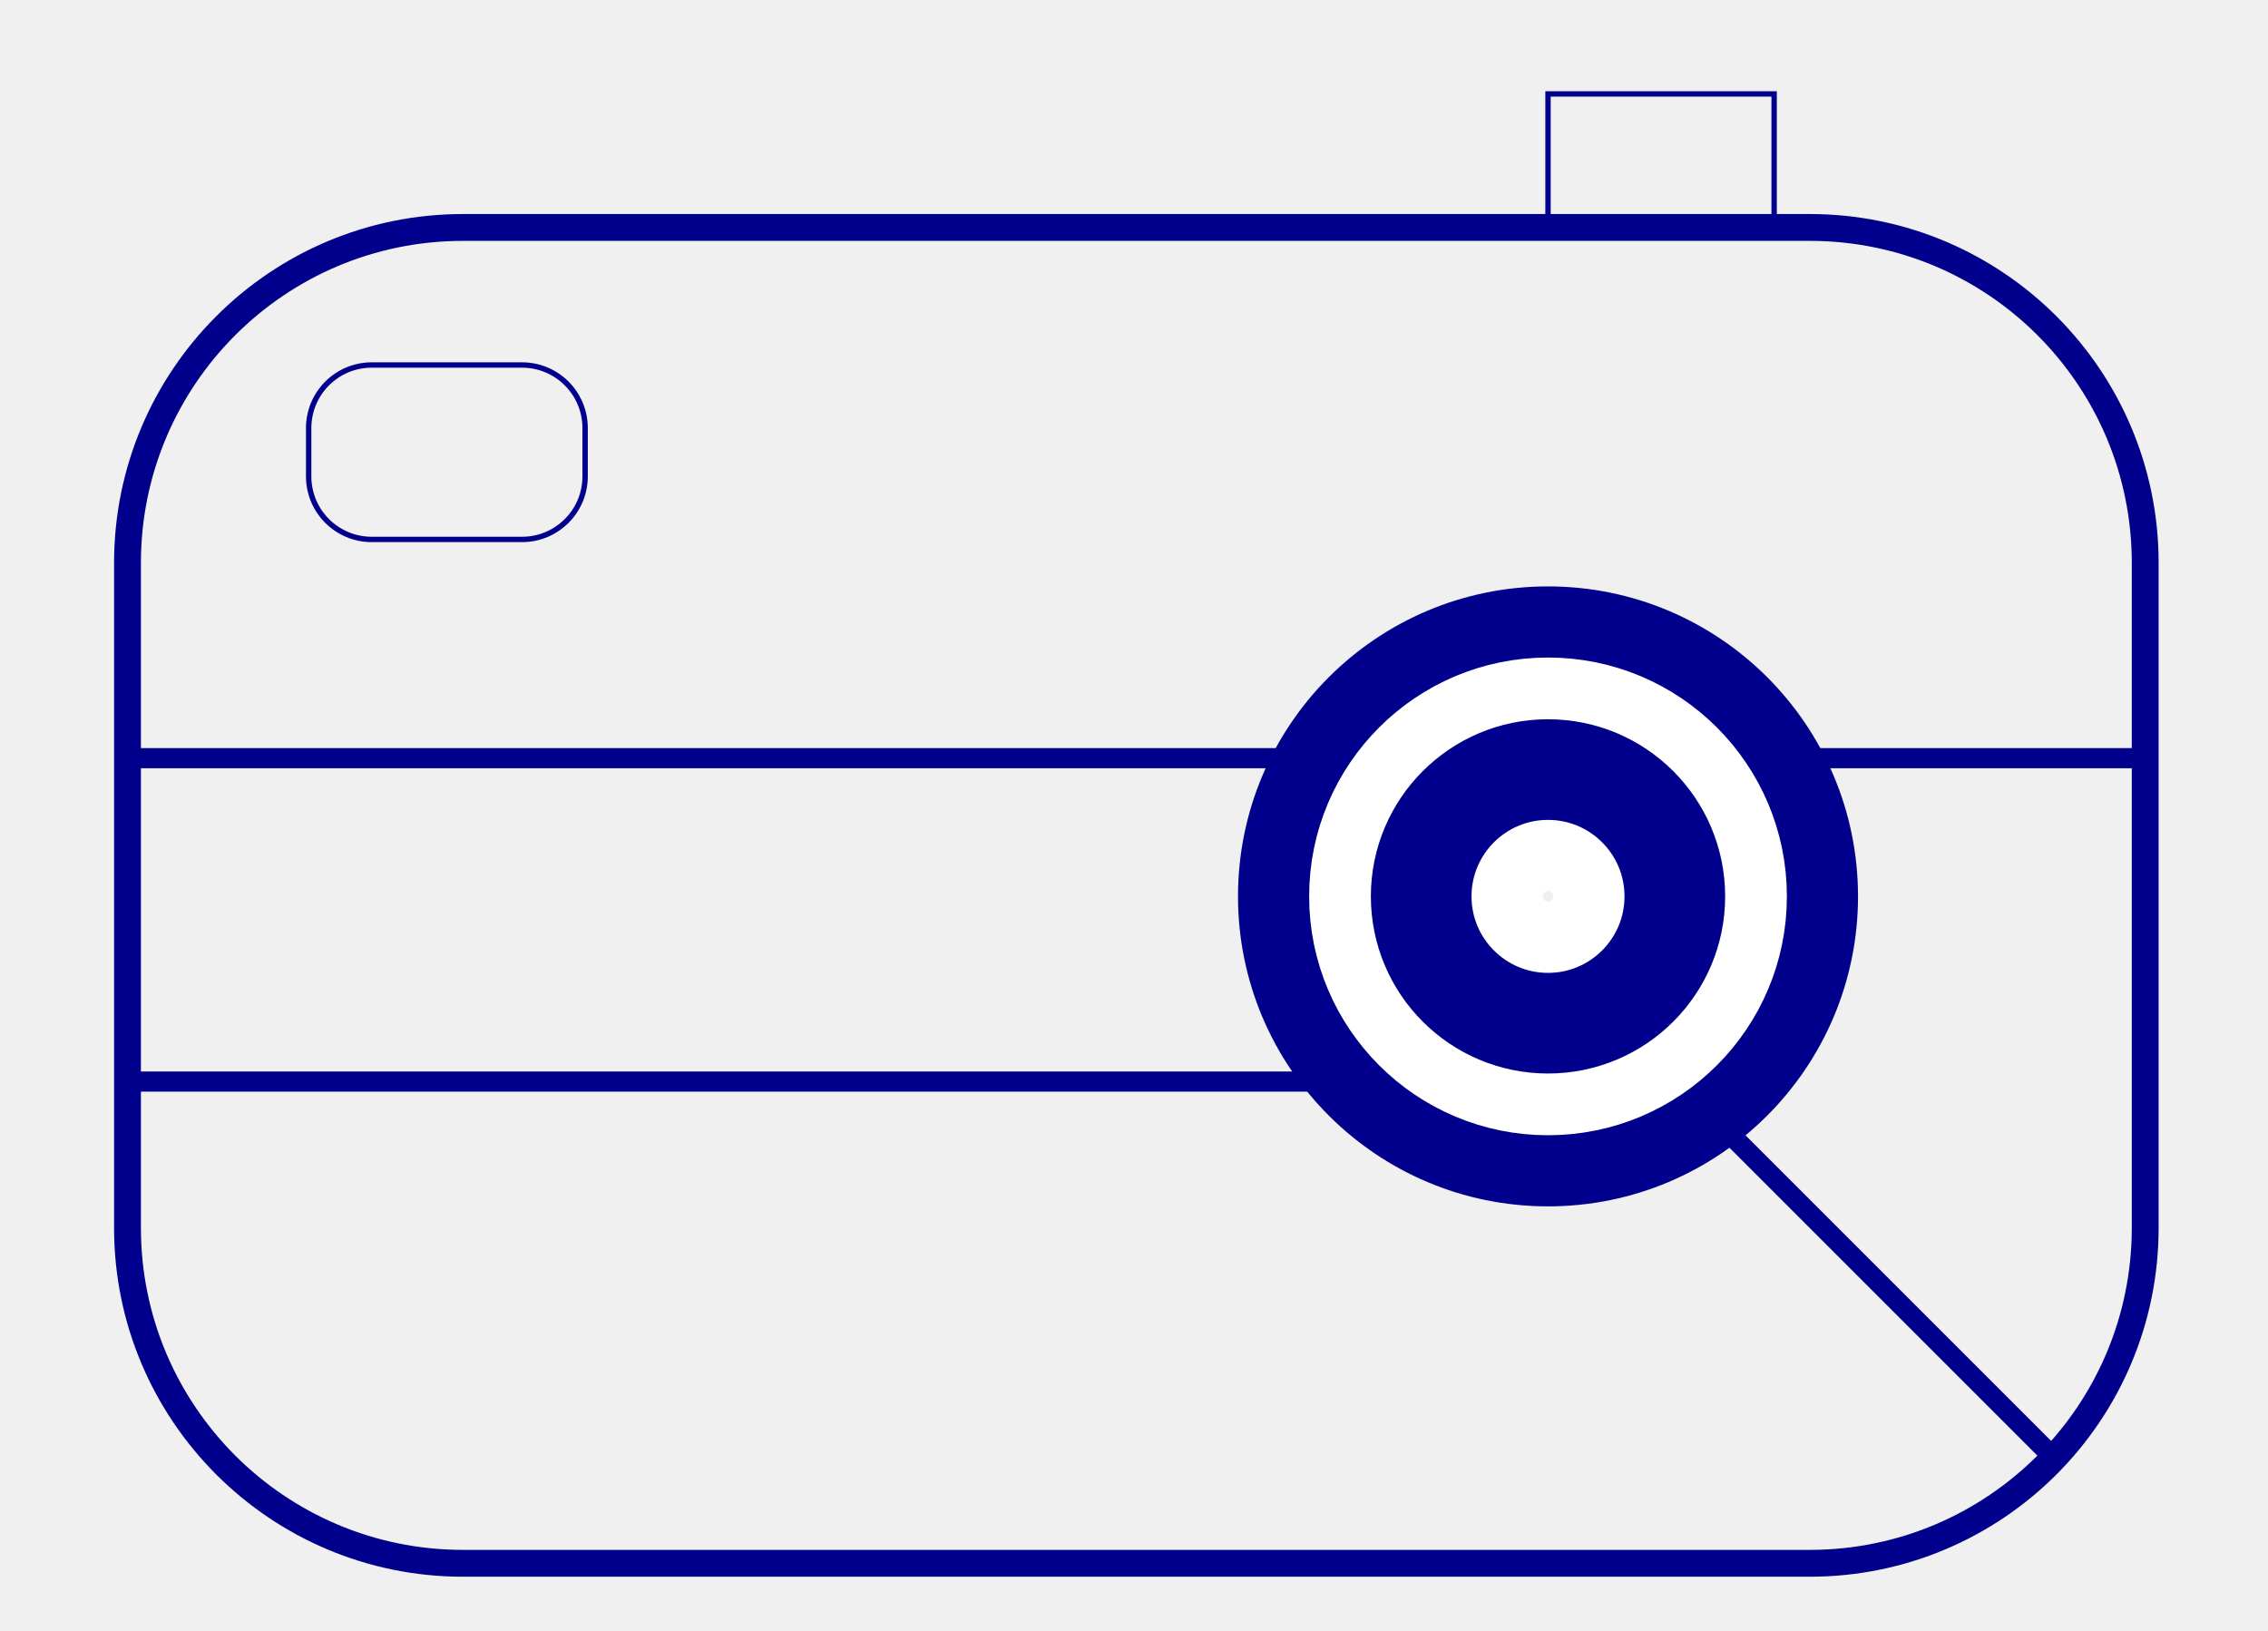
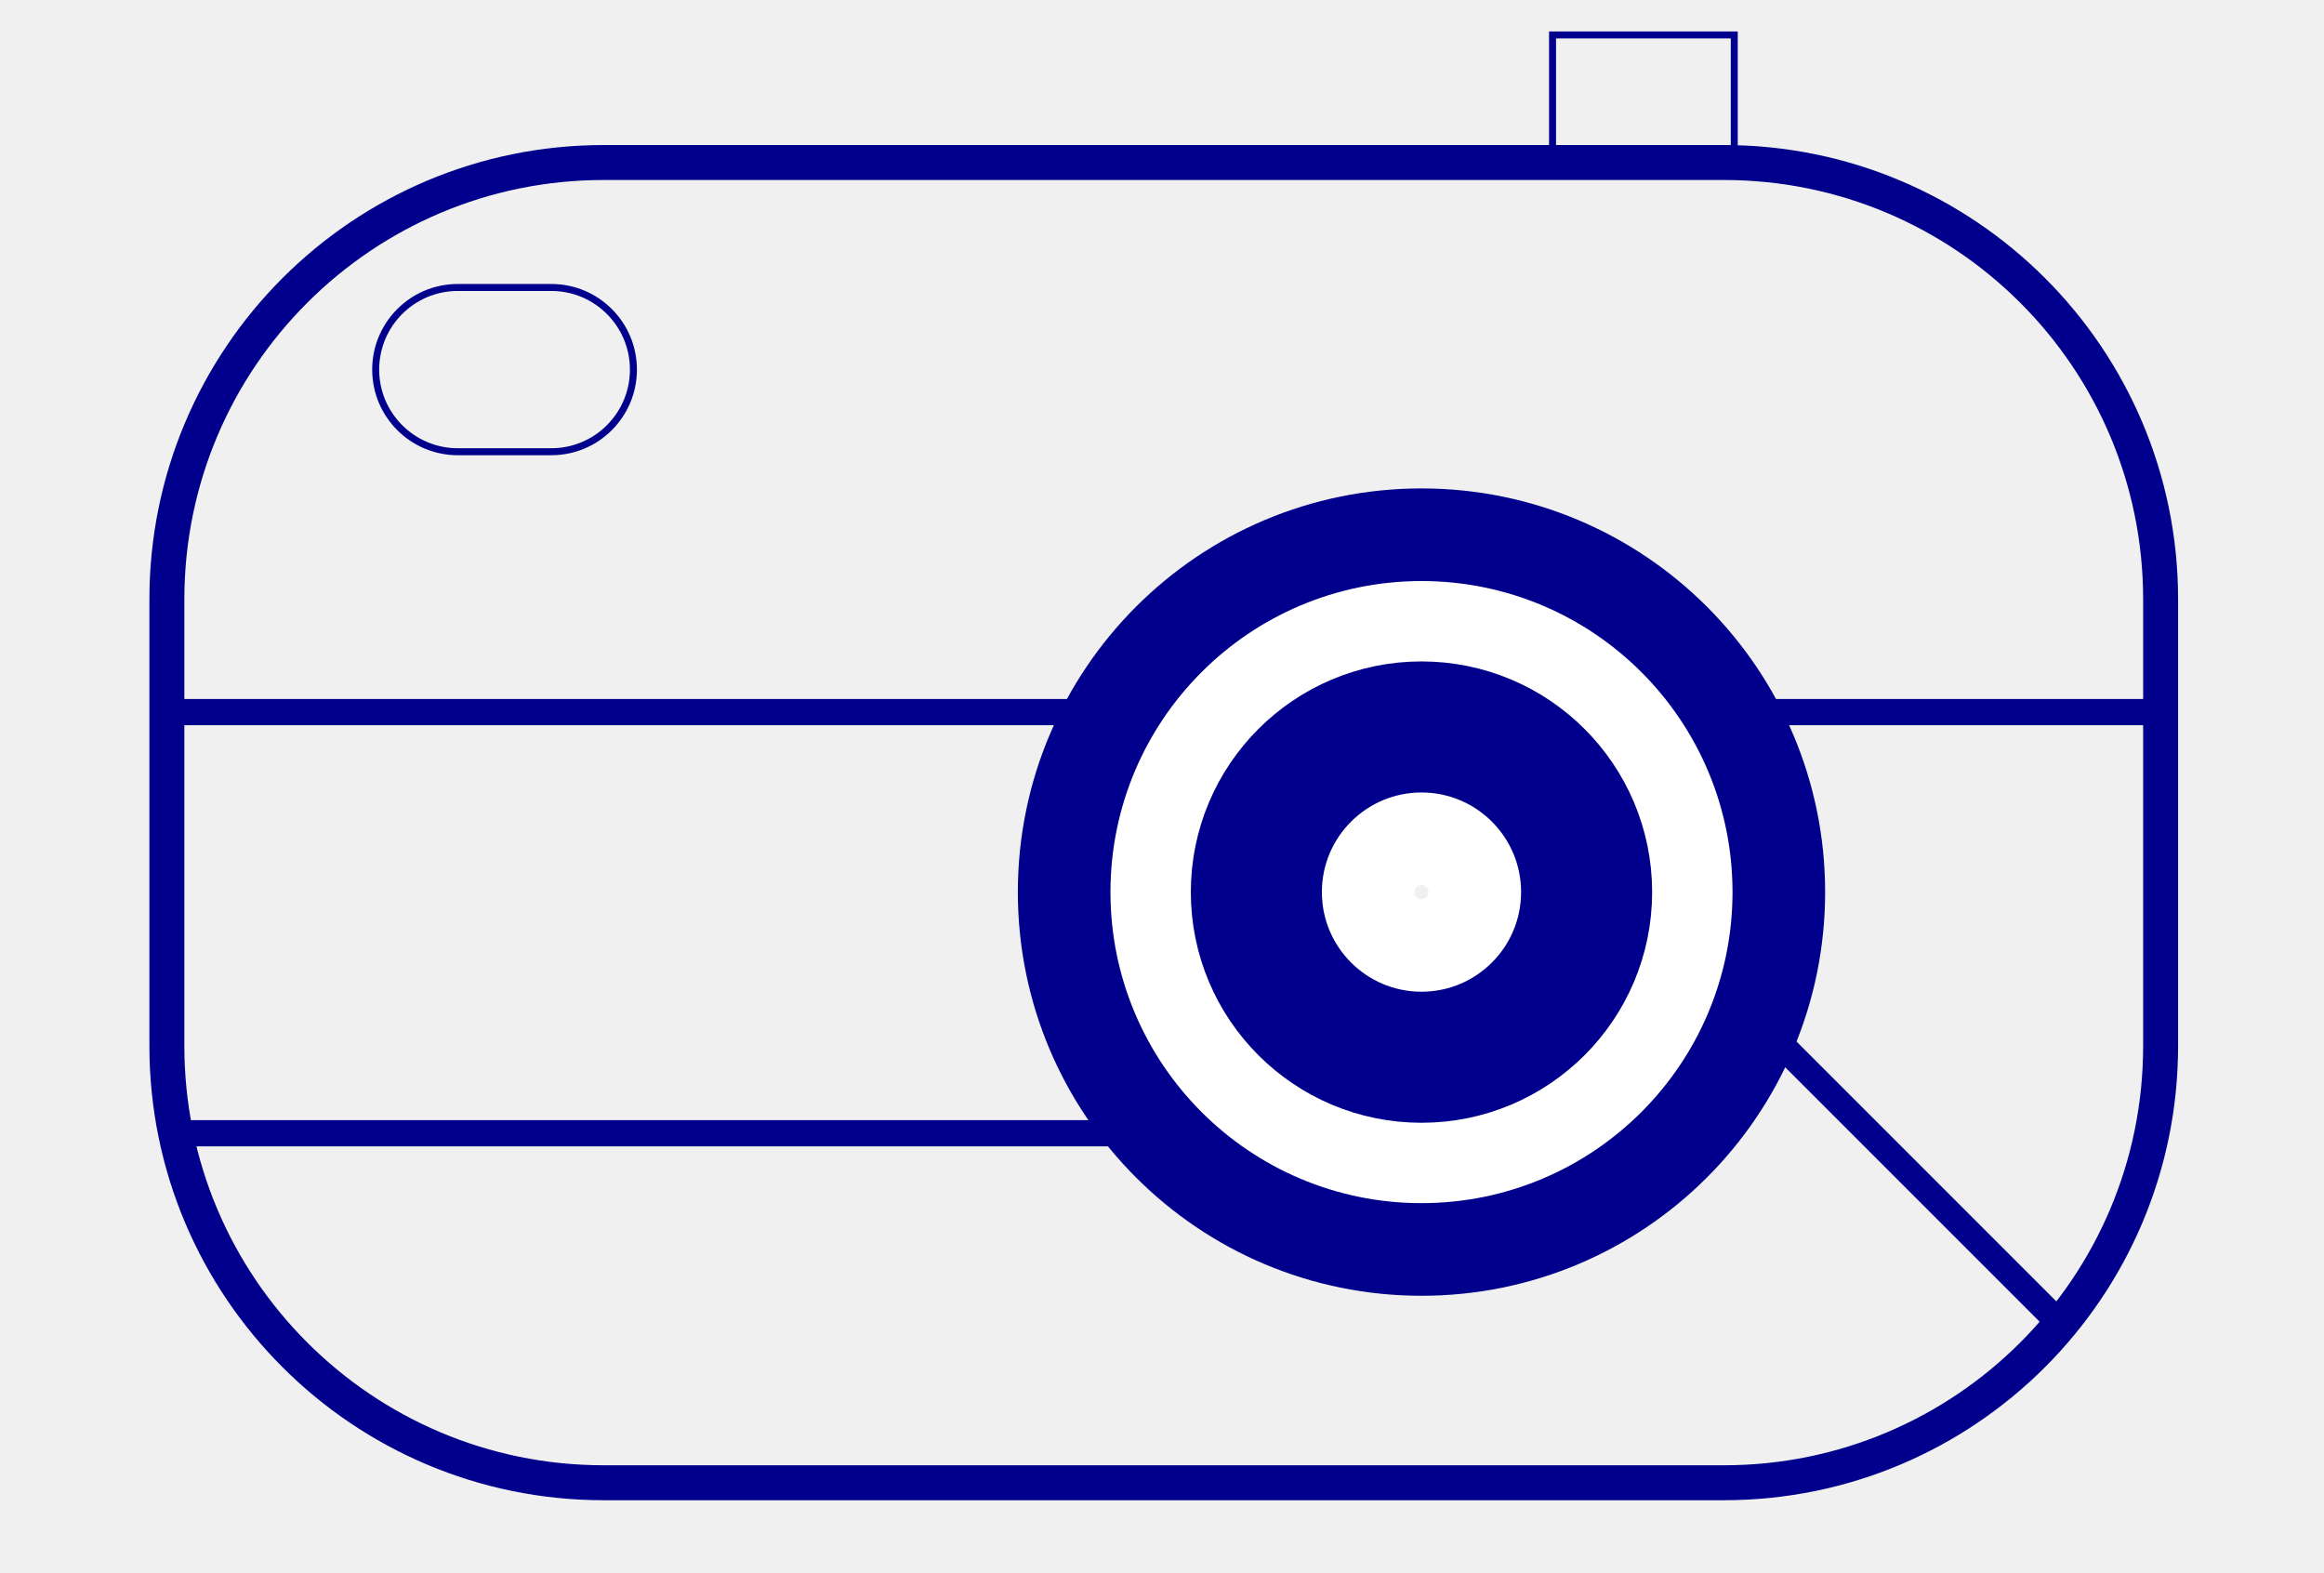
- <svg xmlns="http://www.w3.org/2000/svg" id="Layer_1" version="1.1" viewBox="0 0 338 243">
+ <svg xmlns="http://www.w3.org/2000/svg" id="Layer_1" version="1.1" viewBox="0 0 266 180">
  <defs>
    <style>
      .st0 {
        stroke-width: .8px;
      }

      .st0, .st1, .st2, .st3, .st4, .st5 {
        fill: none;
        stroke-miterlimit: 10;
      }

      .st0, .st2, .st3, .st4 {
        stroke: #00008c;
      }

      .st1 {
        stroke: #fff;
      }

      .st1, .st4 {
        stroke-width: 15px;
      }

      .st2 {
        stroke-width: 4px;
      }

      .st3 {
        stroke-width: 3px;
      }

      .st5 {
        stroke: #42210b;
        stroke-width: .5px;
      }
    </style>
  </defs>
-   <rect class="st2" x="19" y="33.9" width="300.7" height="199.1" rx="50" ry="50" />
-   <path class="st5" d="M1139.9,393.5" />
-   <rect class="st0" x="46" y="54.4" width="41.2" height="26" rx="9.4" ry="9.4" />
-   <rect class="st0" x="230.7" y="14" width="33.7" height="19.9" />
-   <line class="st3" x1="19" y1="113" x2="319.5" y2="113" />
-   <line class="st3" x1="19.5" y1="161.2" x2="199.7" y2="161.2" />
+   <rect class="st2" x="19.1" y="18.6" width="228.2" height="151.1" rx="50" ry="50" />
+   <path class="st5" d="M1103.9,362" />
+   <rect class="st0" x="43" y="32.9" width="29.5" height="18.8" rx="9.4" ry="9.4" />
+   <rect class="st0" x="177.7" y="4" width="20.8" height="14.4" />
+   <line class="st3" x1="19.5" y1="81.5" x2="245.5" y2="81.5" />
+   <line class="st3" x1="19.5" y1="129.7" x2="159.5" y2="129.7" />
  <g>
-     <circle class="st4" cx="230.7" cy="133.6" r="38.7" />
-     <circle class="st1" cx="230.7" cy="133.6" r="28.1" />
-     <circle class="st1" cx="230.7" cy="133.6" r="8.3" />
-     <circle class="st4" cx="230.7" cy="133.6" r="18.9" />
+     <circle class="st4" cx="162.7" cy="102.1" r="38.7" />
+     <circle class="st1" cx="162.7" cy="102.1" r="28.1" />
+     <circle class="st1" cx="162.7" cy="102.1" r="8.3" />
+     <circle class="st4" cx="162.7" cy="102.1" r="18.9" />
  </g>
-   <line class="st3" x1="257.6" y1="168.8" x2="306.4" y2="217.6" />
+   <line class="st3" x1="202.4" y1="118.1" x2="235.4" y2="151.1" />
</svg>
